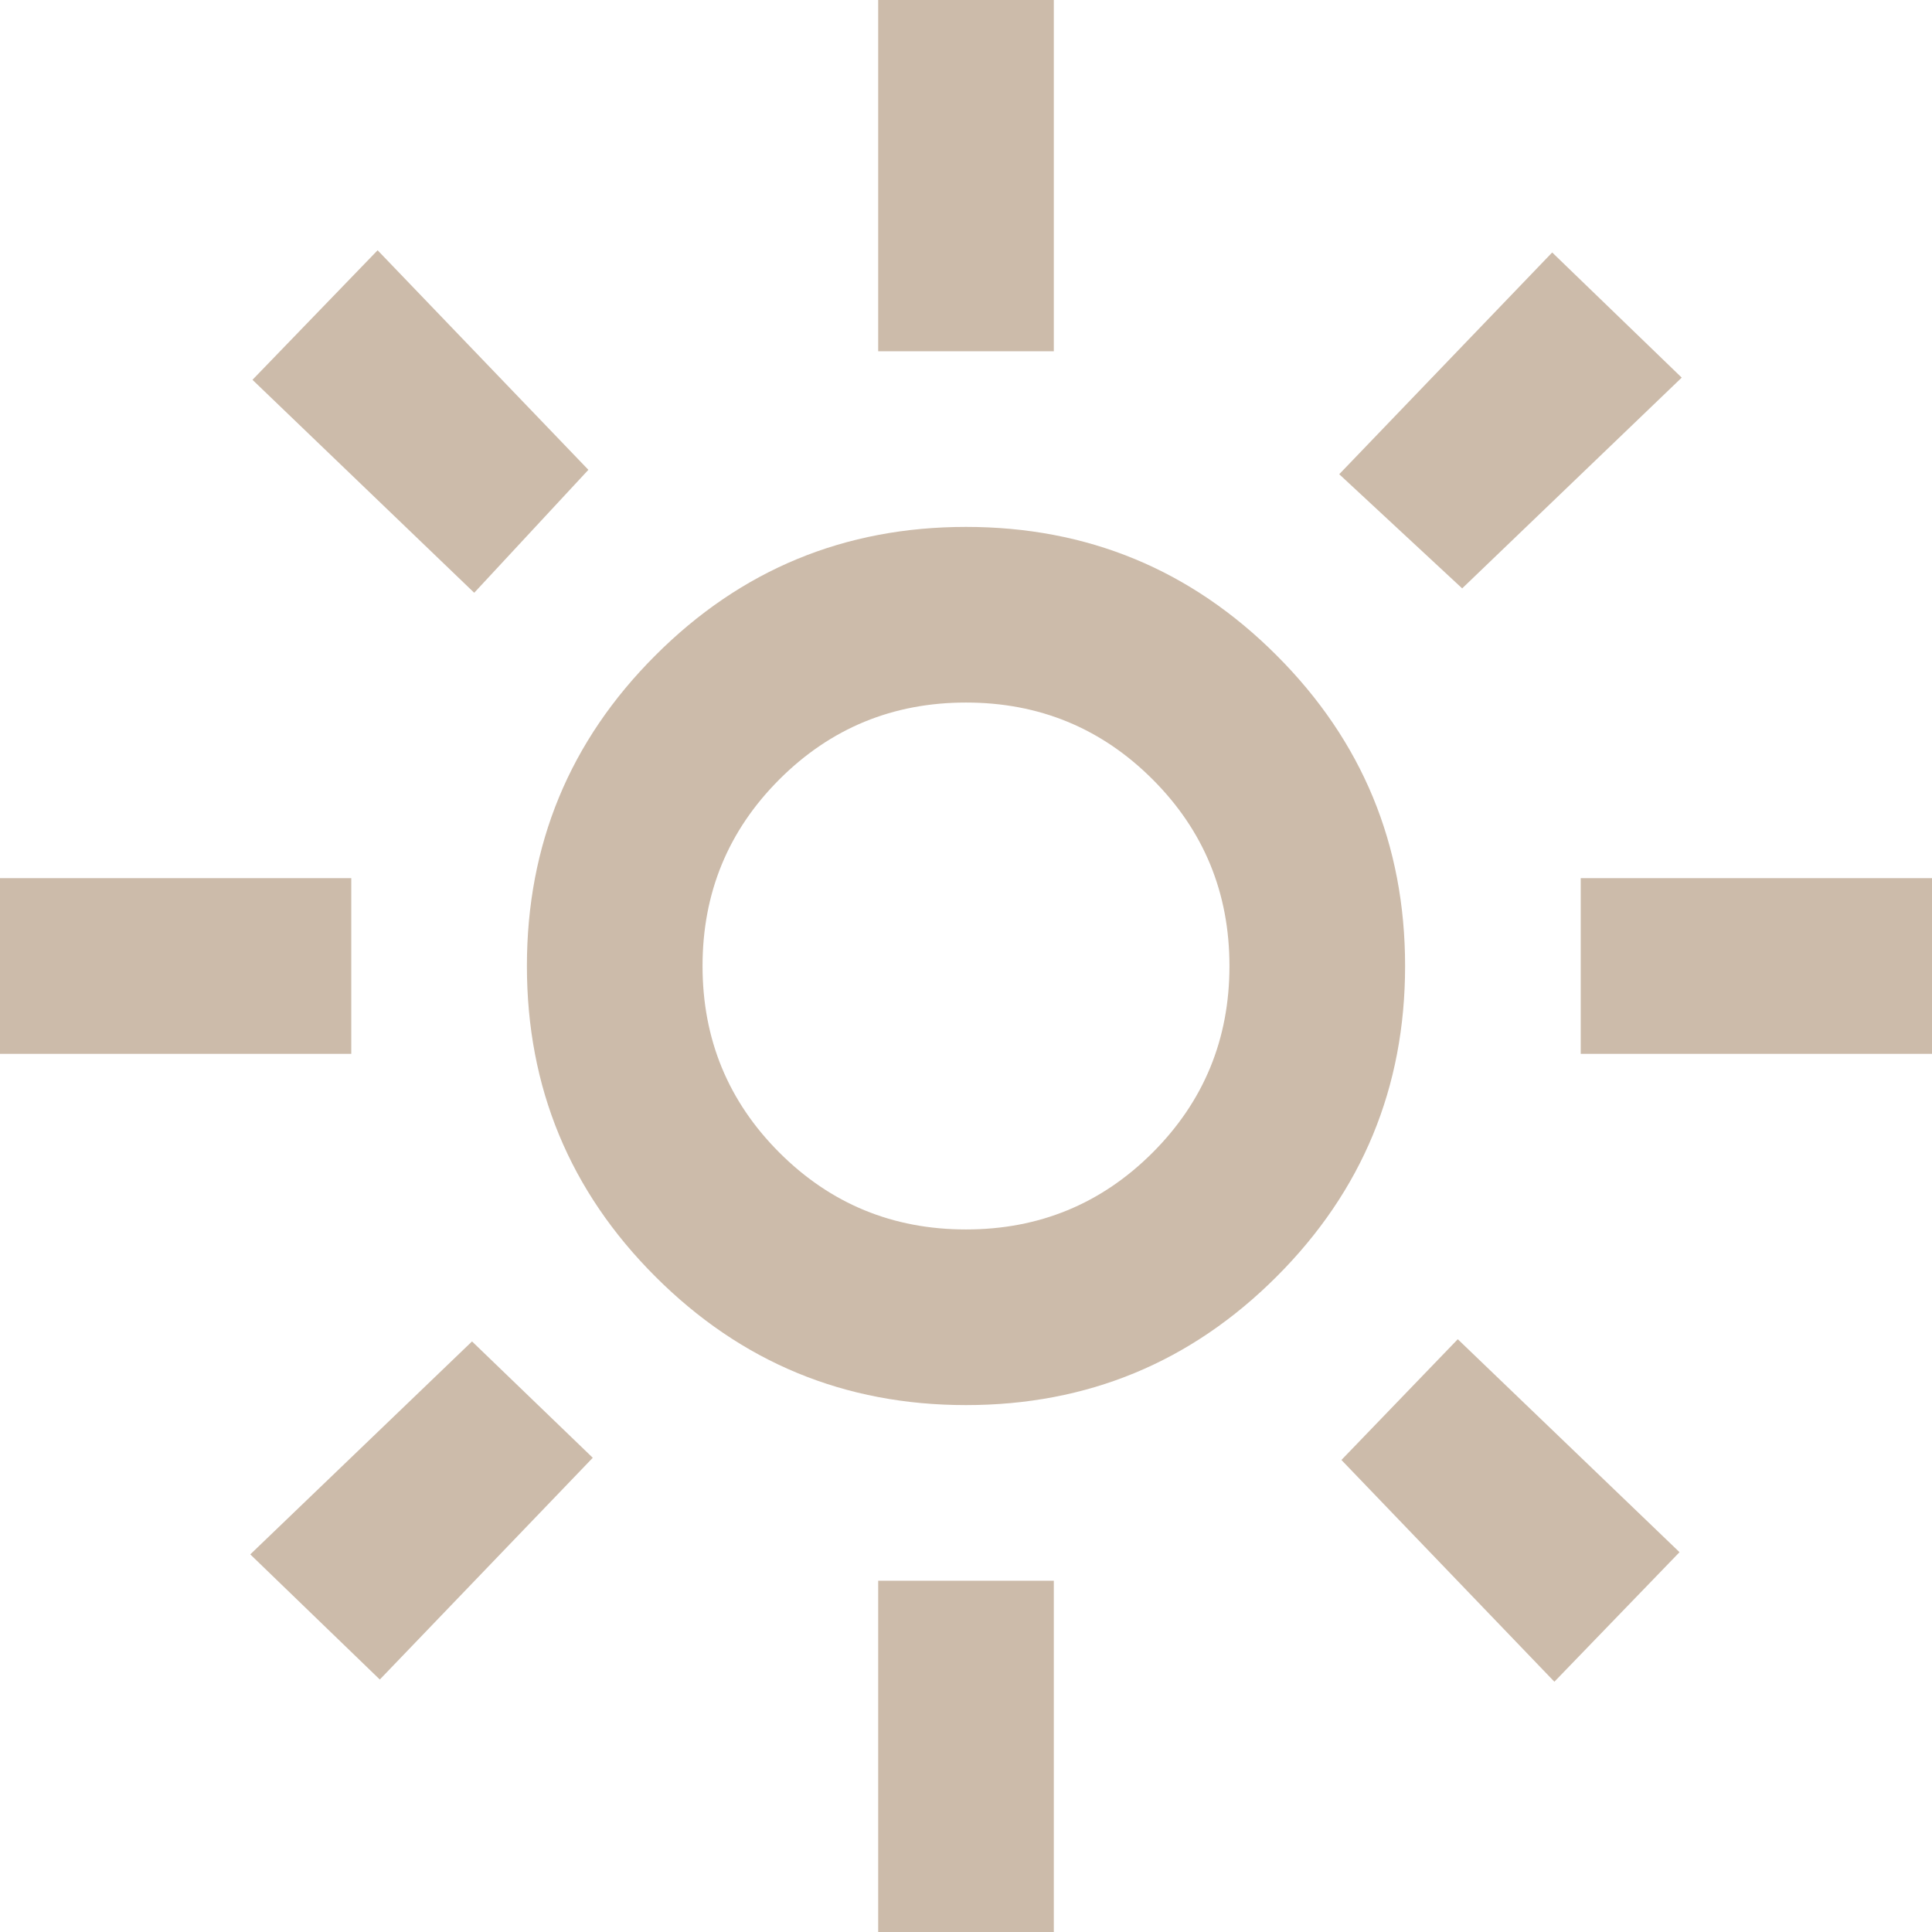
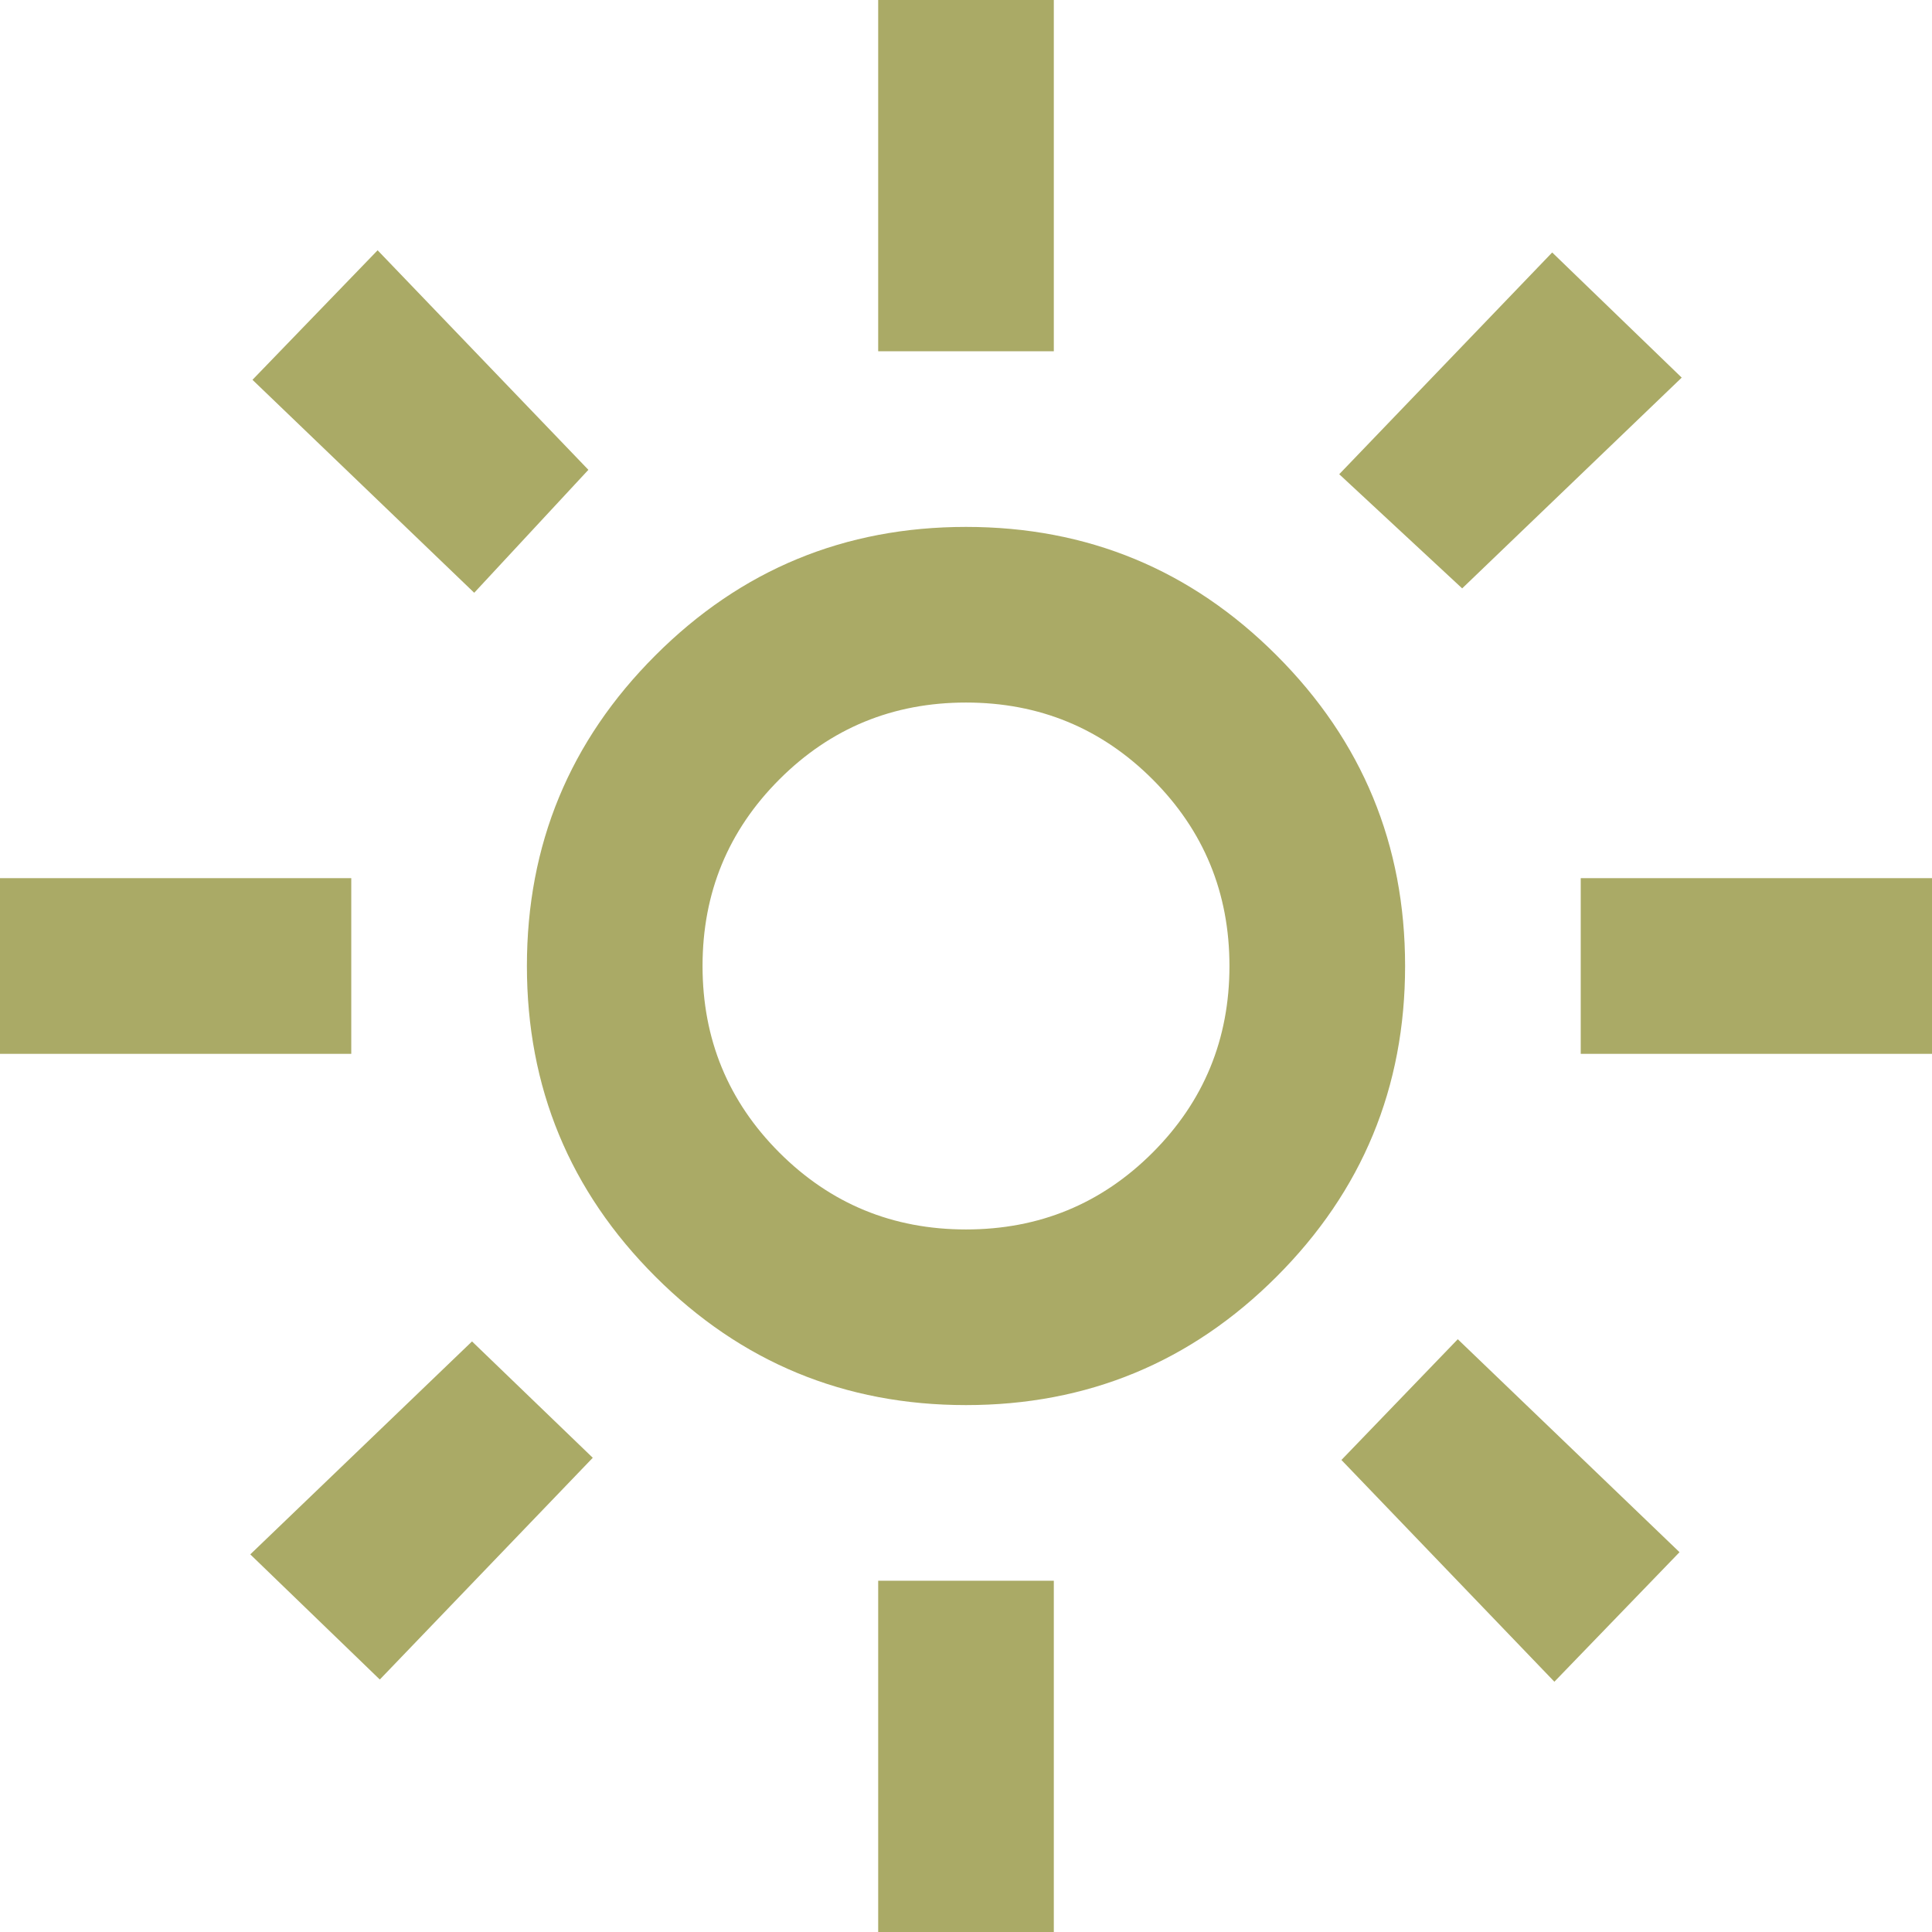
<svg xmlns="http://www.w3.org/2000/svg" width="22" height="22" viewBox="0 0 22 22" fill="none">
-   <path d="M11 14C11.833 14 12.542 13.708 13.125 13.125C13.708 12.542 14 11.833 14 11C14 10.167 13.708 9.458 13.125 8.875C12.542 8.292 11.833 8 11 8C10.167 8 9.458 8.292 8.875 8.875C8.292 9.458 8 10.167 8 11C8 11.833 8.292 12.542 8.875 13.125C9.458 13.708 10.167 14 11 14ZM11 16C9.617 16 8.438 15.512 7.463 14.537C6.487 13.562 6 12.383 6 11C6 9.617 6.487 8.438 7.463 7.463C8.438 6.487 9.617 6 11 6C12.383 6 13.562 6.487 14.537 7.463C15.512 8.438 16 9.617 16 11C16 12.383 15.512 13.562 14.537 14.537C13.562 15.512 12.383 16 11 16ZM4 12H0V10H4V12ZM22 12H18V10H22V12ZM10 4V0H12V4H10ZM10 22V18H12V22H10ZM5.4 6.75L2.875 4.325L4.3 2.85L6.7 5.35L5.4 6.75ZM17.7 19.15L15.275 16.625L16.6 15.25L19.125 17.675L17.7 19.15ZM15.25 5.4L17.675 2.875L19.15 4.3L16.65 6.7L15.25 5.4ZM2.85 17.7L5.375 15.275L6.75 16.6L4.325 19.125L2.85 17.7Z" fill="#ccbbaa" />
+   <path d="M11 14C11.833 14 12.542 13.708 13.125 13.125C13.708 12.542 14 11.833 14 11C14 10.167 13.708 9.458 13.125 8.875C12.542 8.292 11.833 8 11 8C10.167 8 9.458 8.292 8.875 8.875C8.292 9.458 8 10.167 8 11C8 11.833 8.292 12.542 8.875 13.125C9.458 13.708 10.167 14 11 14ZM11 16C9.617 16 8.438 15.512 7.463 14.537C6.487 13.562 6 12.383 6 11C6 9.617 6.487 8.438 7.463 7.463C8.438 6.487 9.617 6 11 6C12.383 6 13.562 6.487 14.537 7.463C15.512 8.438 16 9.617 16 11C16 12.383 15.512 13.562 14.537 14.537C13.562 15.512 12.383 16 11 16ZM4 12H0V10H4V12ZM22 12H18V10H22V12ZM10 4V0H12V4H10ZM10 22V18H12V22H10ZM5.4 6.75L2.875 4.325L4.3 2.85L6.7 5.35L5.4 6.75ZM17.7 19.15L15.275 16.625L16.6 15.25L19.125 17.675L17.7 19.15ZM15.25 5.4L17.675 2.875L19.15 4.3L16.65 6.7L15.25 5.4ZM2.85 17.7L5.375 15.275L6.75 16.6L4.325 19.125L2.85 17.7Z" fill="#aaaa66" />
</svg>
